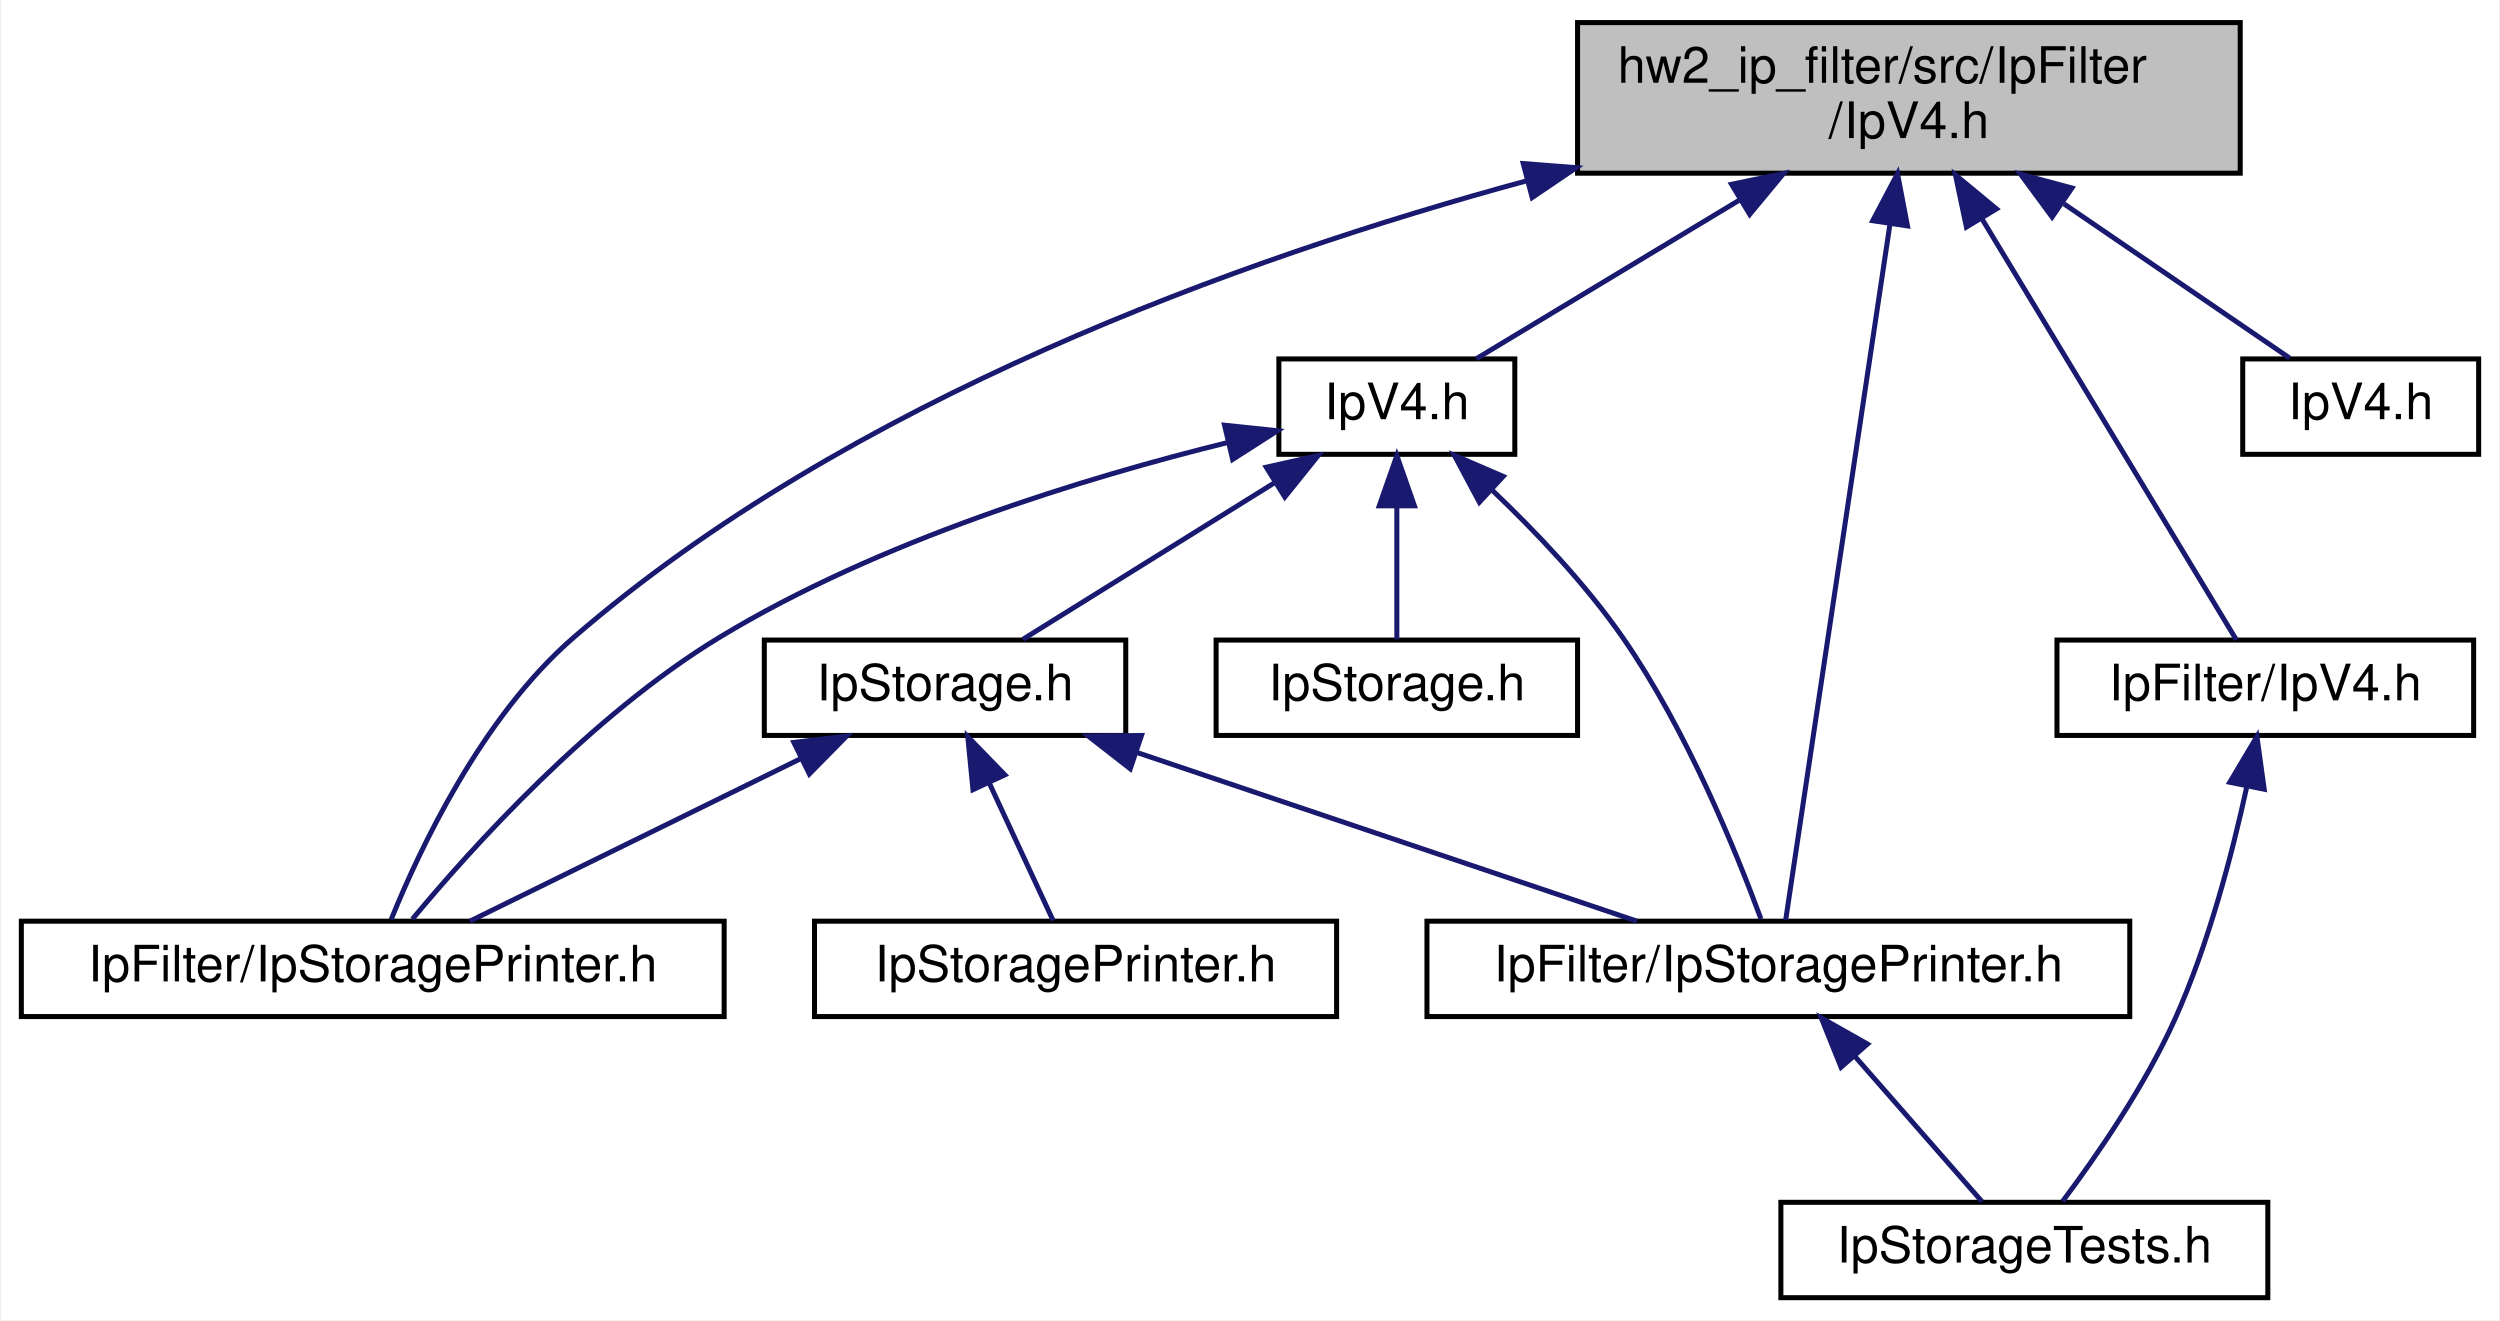
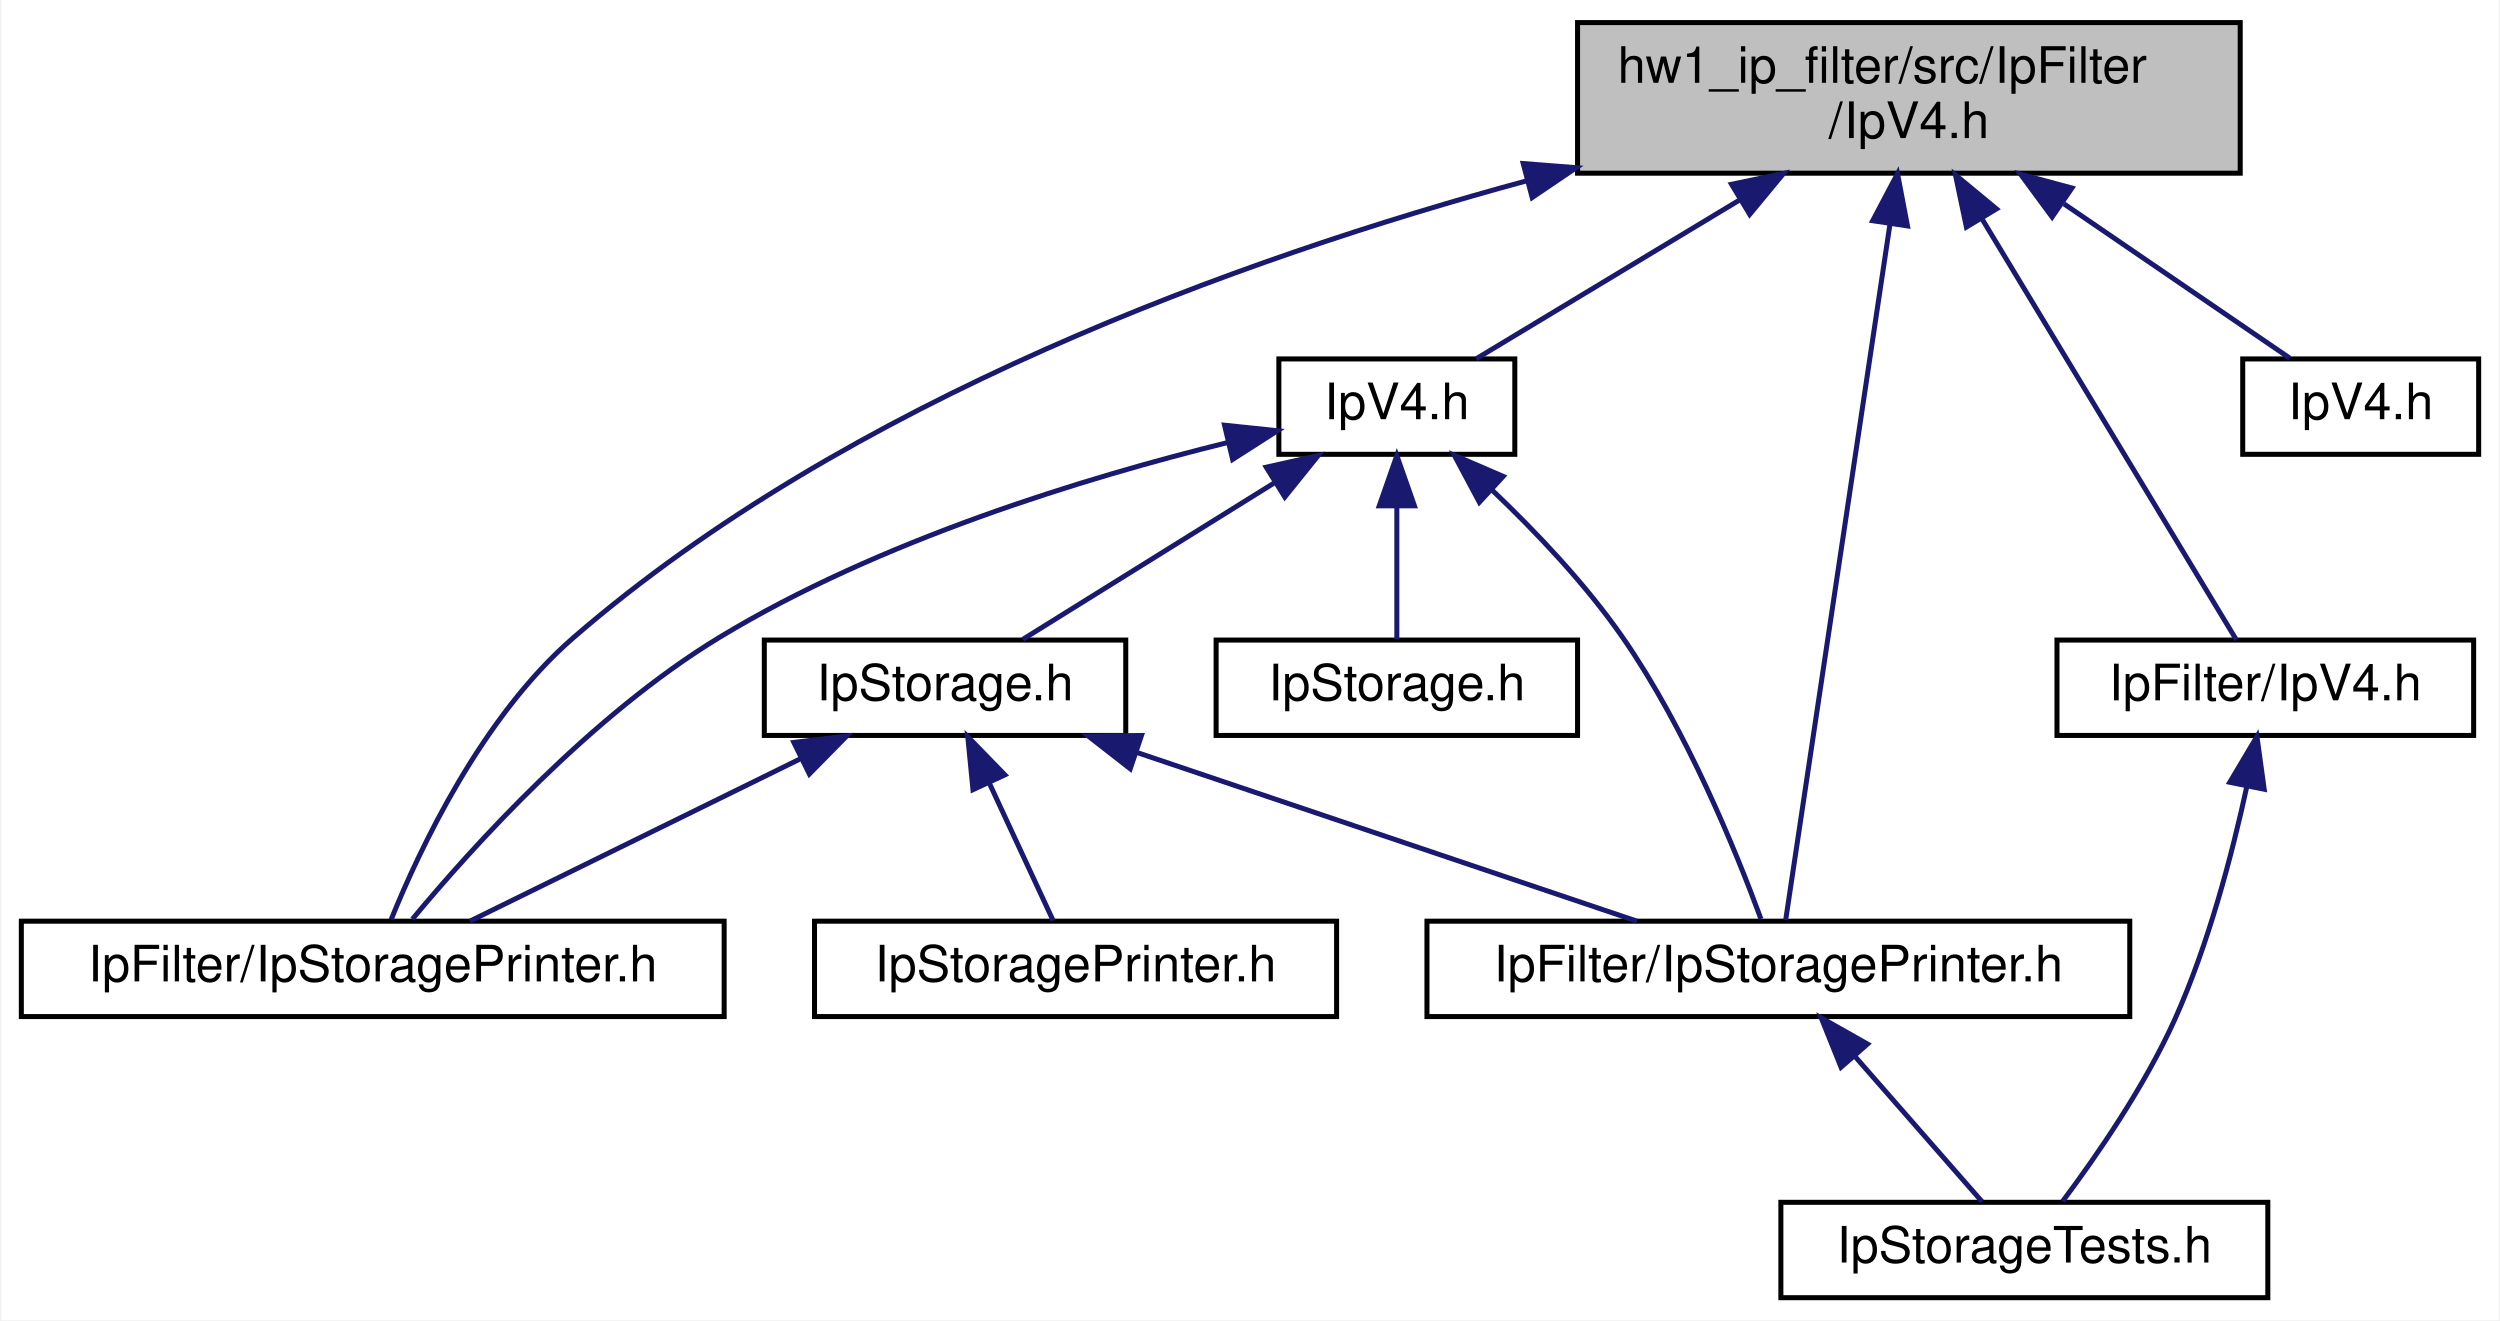
<svg xmlns="http://www.w3.org/2000/svg" xmlns:xlink="http://www.w3.org/1999/xlink" width="498pt" height="263pt" viewBox="0.00 0.00 497.50 263.00">
  <g id="graph0" class="graph" transform="scale(1 1) rotate(0) translate(4 259)">
    <polygon fill="#ffffff" stroke="transparent" points="-4,4 -4,-259 493.5,-259 493.5,4 -4,4" />
    <g id="node1" class="node">
      <g id="a_node1">
        <a xlink:title=" ">
          <polygon fill="#bfbfbf" stroke="#000000" points="310,-224.5 310,-254.5 442,-254.5 442,-224.5 310,-224.5" />
-           <text text-anchor="start" x="318" y="-242.5" font-family="Helvetica,sans-Serif" font-size="10.00" fill="#000000">hw2_ip_filter/src/IpFilter</text>
+           <text text-anchor="start" x="318" y="-242.5" font-family="Helvetica,sans-Serif" font-size="10.00" fill="#000000">hw1_ip_filter/src/IpFilter</text>
          <text text-anchor="middle" x="376" y="-231.5" font-family="Helvetica,sans-Serif" font-size="10.00" fill="#000000">/IpV4.h</text>
        </a>
      </g>
    </g>
    <g id="node2" class="node">
      <g id="a_node2">
        <a xlink:href="_ip_storage_8h.html" target="_top" xlink:title=" ">
          <polygon fill="#ffffff" stroke="#000000" points="250.5,-168.5 250.5,-187.5 297.5,-187.5 297.5,-168.5 250.5,-168.5" />
          <text text-anchor="middle" x="274" y="-175.5" font-family="Helvetica,sans-Serif" font-size="10.00" fill="#000000">IpV4.h</text>
        </a>
      </g>
    </g>
    <g id="edge1" class="edge">
      <path fill="none" stroke="#191970" d="M342.15,-219.091C324.494,-208.445 303.733,-195.927 289.806,-187.53" />
      <polygon fill="#191970" stroke="#191970" points="340.677,-222.289 351.048,-224.455 344.291,-216.295 340.677,-222.289" />
    </g>
    <g id="node6" class="node">
      <g id="a_node6">
-         <a xlink:href="hw2__ip__filter_2src_2_required_outputs_module_2main_8cpp.html" target="_top" xlink:title=" ">
+         <a xlink:href="hw1__ip__filter_2src_2_required_outputs_module_2main_8cpp.html" target="_top" xlink:title=" ">
          <polygon fill="#ffffff" stroke="#000000" points="0,-56.5 0,-75.5 140,-75.5 140,-56.5 0,-56.5" />
          <text text-anchor="middle" x="70" y="-63.5" font-family="Helvetica,sans-Serif" font-size="10.00" fill="#000000">IpFilter/IpStoragePrinter.h</text>
        </a>
      </g>
    </g>
    <g id="edge11" class="edge">
      <path fill="none" stroke="#191970" d="M299.981,-223.016C242.547,-207.432 164.553,-179.231 110,-132 91.767,-116.214 79.399,-89.998 73.662,-75.823" />
      <polygon fill="#191970" stroke="#191970" points="299.172,-226.422 309.734,-225.595 300.961,-219.654 299.172,-226.422" />
    </g>
    <g id="node7" class="node">
      <g id="a_node7">
        <a xlink:href="_ip_storage_tests_8h.html" target="_top" xlink:title=" ">
          <polygon fill="#ffffff" stroke="#000000" points="280,-56.5 280,-75.5 420,-75.5 420,-56.5 280,-56.5" />
          <text text-anchor="middle" x="350" y="-63.5" font-family="Helvetica,sans-Serif" font-size="10.00" fill="#000000">IpFilter/IpStoragePrinter.h</text>
        </a>
      </g>
    </g>
    <g id="edge12" class="edge">
      <path fill="none" stroke="#191970" d="M372.237,-214.391C366.396,-175.412 355.408,-102.087 351.459,-75.738" />
      <polygon fill="#191970" stroke="#191970" points="368.795,-215.036 373.738,-224.406 375.717,-213.998 368.795,-215.036" />
    </g>
    <g id="node9" class="node">
      <g id="a_node9">
        <a xlink:href="_ip_v4_8cpp.html" target="_top" xlink:title=" ">
          <polygon fill="#ffffff" stroke="#000000" points="442.5,-168.5 442.5,-187.5 489.5,-187.5 489.5,-168.5 442.5,-168.5" />
          <text text-anchor="middle" x="466" y="-175.5" font-family="Helvetica,sans-Serif" font-size="10.00" fill="#000000">IpV4.h</text>
        </a>
      </g>
    </g>
    <g id="edge10" class="edge">
      <path fill="none" stroke="#191970" d="M406.897,-218.387C422.166,-207.953 439.843,-195.874 451.859,-187.663" />
      <polygon fill="#191970" stroke="#191970" points="404.529,-215.766 398.247,-224.298 408.478,-221.546 404.529,-215.766" />
    </g>
    <g id="node10" class="node">
      <g id="a_node10">
        <a xlink:href="_ip_v4_tests_8h.html" target="_top" xlink:title=" ">
          <polygon fill="#ffffff" stroke="#000000" points="405.5,-112.5 405.5,-131.5 488.5,-131.5 488.5,-112.5 405.5,-112.5" />
          <text text-anchor="middle" x="447" y="-119.5" font-family="Helvetica,sans-Serif" font-size="10.00" fill="#000000">IpFilter/IpV4.h</text>
        </a>
      </g>
    </g>
    <g id="edge13" class="edge">
      <path fill="none" stroke="#191970" d="M390.625,-215.297C406.265,-189.413 430.29,-149.655 441.224,-131.56" />
      <polygon fill="#191970" stroke="#191970" points="387.458,-213.77 385.282,-224.139 393.449,-217.39 387.458,-213.77" />
    </g>
    <g id="node3" class="node">
      <g id="a_node3">
        <a xlink:href="_ip_storage_8cpp.html" target="_top" xlink:title=" ">
          <polygon fill="#ffffff" stroke="#000000" points="238,-112.5 238,-131.5 310,-131.5 310,-112.5 238,-112.5" />
          <text text-anchor="middle" x="274" y="-119.5" font-family="Helvetica,sans-Serif" font-size="10.00" fill="#000000">IpStorage.h</text>
        </a>
      </g>
    </g>
    <g id="edge2" class="edge">
      <path fill="none" stroke="#191970" d="M274,-158.157C274,-149.155 274,-138.92 274,-131.643" />
      <polygon fill="#191970" stroke="#191970" points="270.5,-158.245 274,-168.245 277.5,-158.246 270.5,-158.245" />
    </g>
    <g id="node4" class="node">
      <g id="a_node4">
        <a xlink:href="_ip_storage_printer_8h.html" target="_top" xlink:title=" ">
          <polygon fill="#ffffff" stroke="#000000" points="148,-112.5 148,-131.5 220,-131.5 220,-112.5 148,-112.5" />
          <text text-anchor="middle" x="184" y="-119.5" font-family="Helvetica,sans-Serif" font-size="10.00" fill="#000000">IpStorage.h</text>
        </a>
      </g>
    </g>
    <g id="edge3" class="edge">
      <path fill="none" stroke="#191970" d="M249.522,-162.769C233.573,-152.846 213.249,-140.199 199.497,-131.643" />
      <polygon fill="#191970" stroke="#191970" points="247.983,-165.934 258.323,-168.245 251.682,-159.991 247.983,-165.934" />
    </g>
    <g id="edge8" class="edge">
      <path fill="none" stroke="#191970" d="M240.351,-170.86C211.919,-163.845 170.854,-151.346 139,-132 113.497,-116.511 89.745,-90.174 77.89,-75.902" />
      <polygon fill="#191970" stroke="#191970" points="239.677,-174.297 250.215,-173.199 241.292,-167.486 239.677,-174.297" />
    </g>
    <g id="edge9" class="edge">
      <path fill="none" stroke="#191970" d="M292.941,-161.407C301.614,-153.157 311.587,-142.681 319,-132 331.704,-113.697 341.593,-89.365 346.532,-75.945" />
      <polygon fill="#191970" stroke="#191970" points="290.439,-158.952 285.452,-168.3 295.18,-164.103 290.439,-158.952" />
    </g>
    <g id="node5" class="node">
      <g id="a_node5">
        <a xlink:href="_ip_storage_printer_8cpp.html" target="_top" xlink:title=" ">
          <polygon fill="#ffffff" stroke="#000000" points="158,-56.5 158,-75.5 262,-75.5 262,-56.5 158,-56.5" />
          <text text-anchor="middle" x="210" y="-63.5" font-family="Helvetica,sans-Serif" font-size="10.00" fill="#000000">IpStoragePrinter.h</text>
        </a>
      </g>
    </g>
    <g id="edge4" class="edge">
      <path fill="none" stroke="#191970" d="M192.801,-103.044C197.077,-93.833 202.033,-83.16 205.523,-75.643" />
      <polygon fill="#191970" stroke="#191970" points="189.565,-101.701 188.529,-112.246 195.915,-104.649 189.565,-101.701" />
    </g>
    <g id="edge5" class="edge">
      <path fill="none" stroke="#191970" d="M155.168,-107.837C134.56,-97.714 107.392,-84.368 89.342,-75.501" />
      <polygon fill="#191970" stroke="#191970" points="153.884,-111.106 164.403,-112.373 156.97,-104.823 153.884,-111.106" />
    </g>
    <g id="edge6" class="edge">
      <path fill="none" stroke="#191970" d="M222.367,-109.057C252.747,-98.808 294.482,-84.729 321.836,-75.501" />
      <polygon fill="#191970" stroke="#191970" points="220.893,-105.86 212.536,-112.373 223.131,-112.493 220.893,-105.86" />
    </g>
    <g id="node8" class="node">
      <g id="a_node8">
        <a xlink:href="_ip_filter_tests_8cpp.html" target="_top" xlink:title=" ">
          <polygon fill="#ffffff" stroke="#000000" points="350.5,-.5 350.5,-19.5 447.5,-19.5 447.5,-.5 350.5,-.5" />
          <text text-anchor="middle" x="399" y="-7.5" font-family="Helvetica,sans-Serif" font-size="10.00" fill="#000000">IpStorageTests.h</text>
        </a>
      </g>
    </g>
    <g id="edge7" class="edge">
      <path fill="none" stroke="#191970" d="M365.312,-48.5C373.645,-38.977 383.635,-27.56 390.563,-19.643" />
      <polygon fill="#191970" stroke="#191970" points="362.486,-46.415 358.535,-56.245 367.754,-51.025 362.486,-46.415" />
    </g>
    <g id="edge14" class="edge">
      <path fill="none" stroke="#191970" d="M443.3,-102.243C440.386,-88.832 435.69,-70.897 429,-56 422.985,-42.606 413.351,-28.68 406.628,-19.709" />
      <polygon fill="#191970" stroke="#191970" points="439.918,-103.173 445.334,-112.279 446.778,-101.783 439.918,-103.173" />
    </g>
  </g>
</svg>
